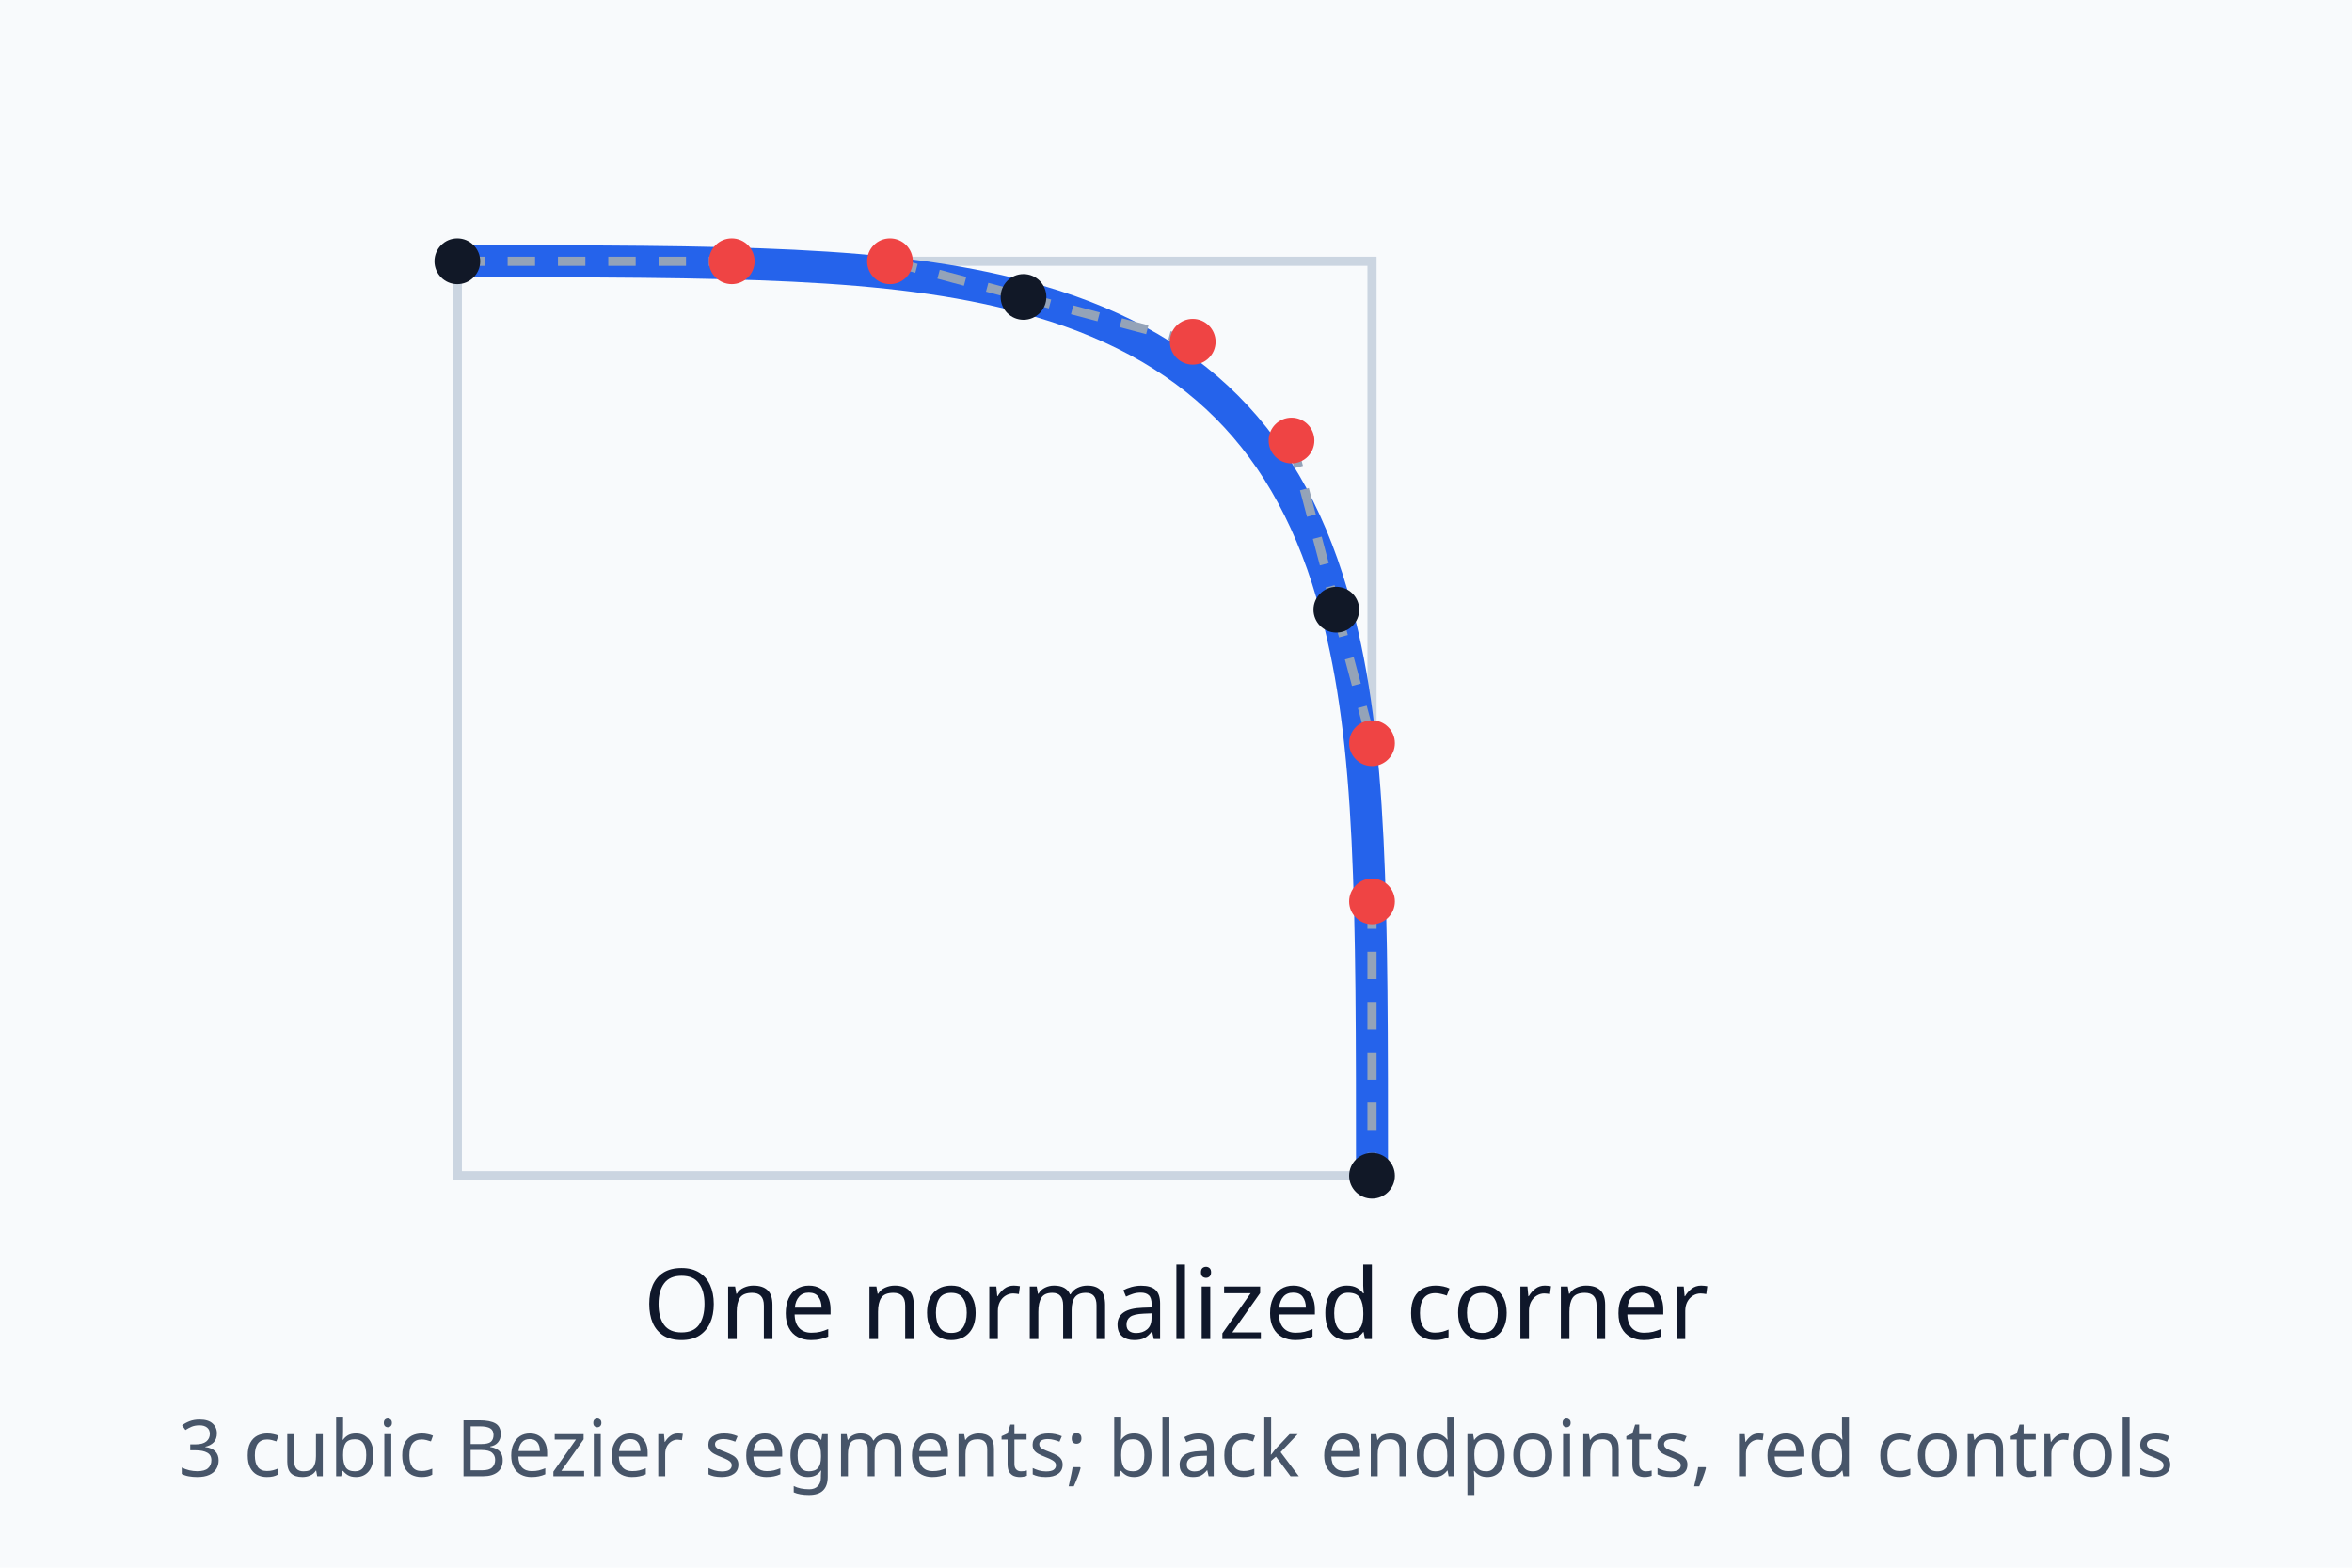
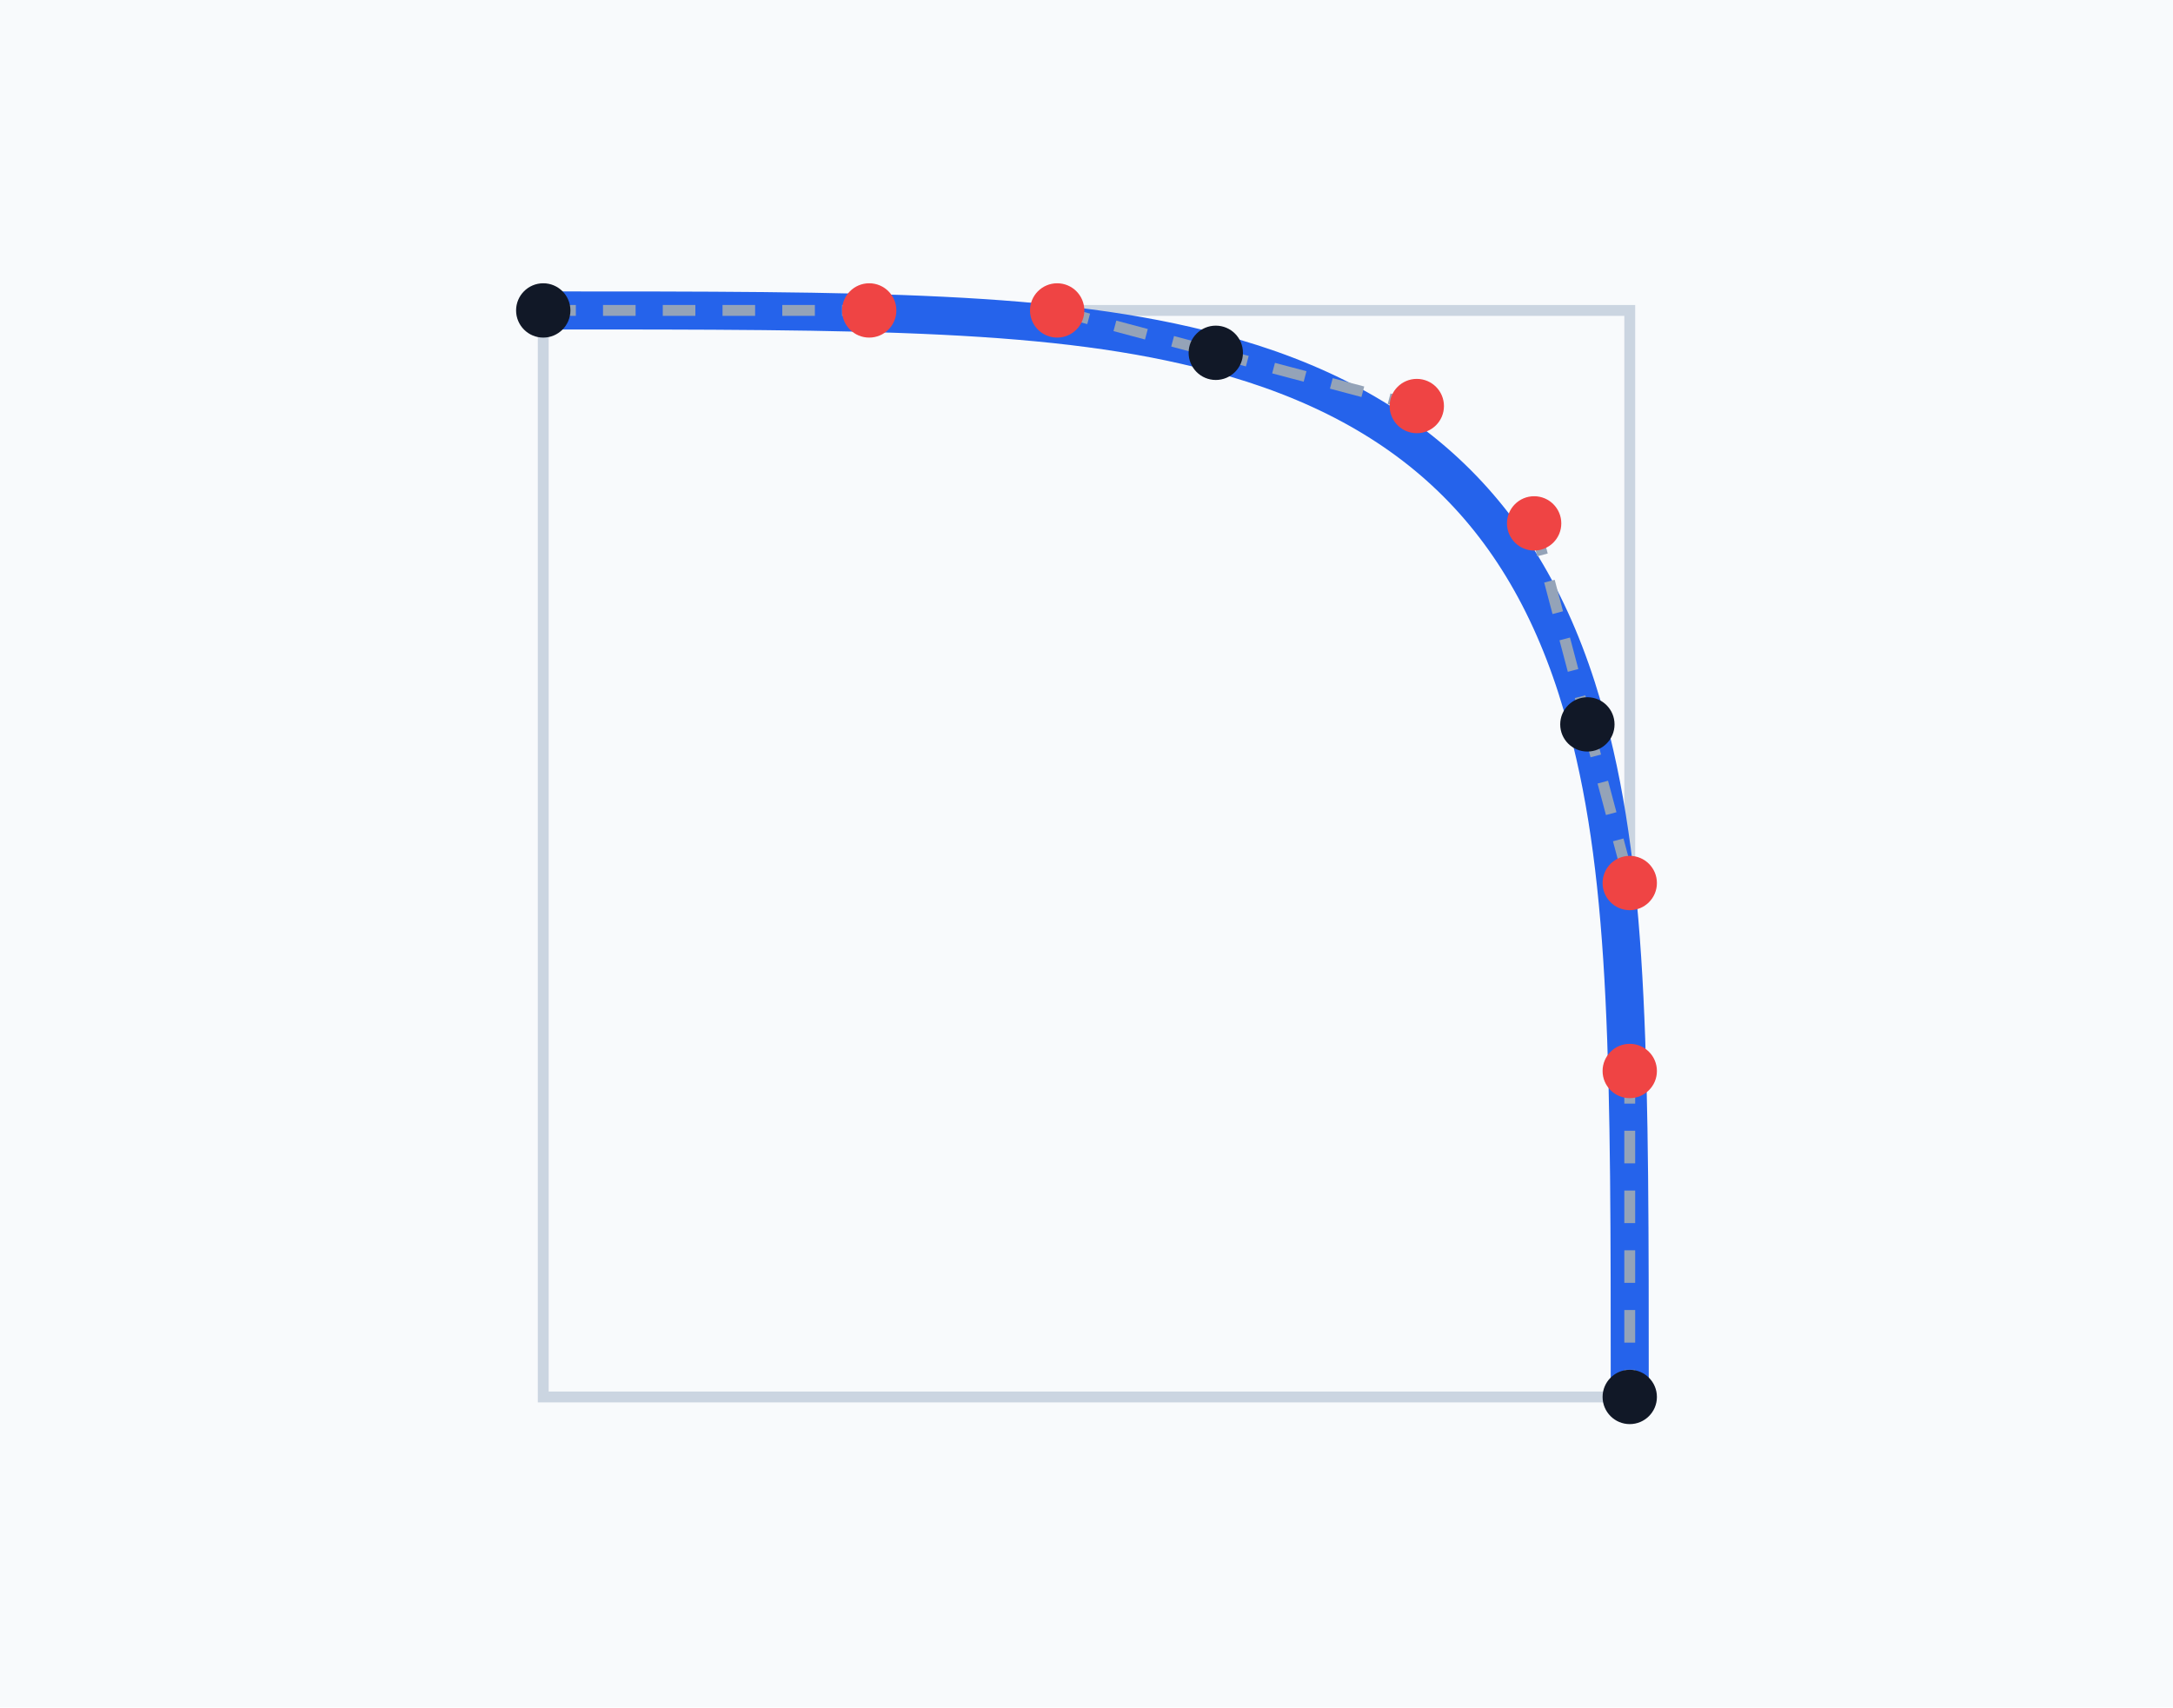
- <svg xmlns="http://www.w3.org/2000/svg" viewBox="0 0 360 240" role="img" aria-labelledby="title desc">
-   <rect width="360" height="240" fill="#f8fafc" />
+ <svg xmlns="http://www.w3.org/2000/svg" viewBox="0 0 280 220" role="img" aria-labelledby="title desc">
+   <rect width="280" height="220" fill="#f8fafc" />
  <g transform="translate(70 40) scale(140)">
    <rect x="0" y="0" width="1" height="1" fill="none" stroke="#cbd5e1" stroke-width="0.01" />
    <path d="M 0 0 C 0.3 0 0.473 0 0.619 0.039 C 0.804 0.088 0.912 0.196 0.961 0.381 C 1 0.527 1 0.7 1 1" fill="none" stroke="#2563eb" stroke-width="0.035" stroke-linecap="round" />
    <path d="M 0 0 L 0.3 0 M 0.473 0 L 0.619 0.039 M 0.619 0.039 L 0.804 0.088 M 0.912 0.196 L 0.961 0.381 M 0.961 0.381 L 1 0.527 M 1 0.7 L 1 1" fill="none" stroke="#94a3b8" stroke-width="0.01" stroke-dasharray="0.03 0.025" />
    <g fill="#ef4444">
      <circle cx="0.3" cy="0" r="0.025" />
      <circle cx="0.473" cy="0" r="0.025" />
      <circle cx="0.804" cy="0.088" r="0.025" />
      <circle cx="0.912" cy="0.196" r="0.025" />
      <circle cx="1" cy="0.527" r="0.025" />
      <circle cx="1" cy="0.7" r="0.025" />
    </g>
    <g fill="#111827">
      <circle cx="0" cy="0" r="0.025" />
      <circle cx="0.619" cy="0.039" r="0.025" />
      <circle cx="0.961" cy="0.381" r="0.025" />
      <circle cx="1" cy="1" r="0.025" />
    </g>
  </g>
-   <g font-family="system-ui, sans-serif" text-anchor="middle">
-     <text x="180" y="205" fill="#0f172a" font-size="15">One normalized corner</text>
-     <text x="180" y="226" fill="#475569" font-size="12">3 cubic Bezier segments; black endpoints, red controls</text>
-   </g>
</svg>
